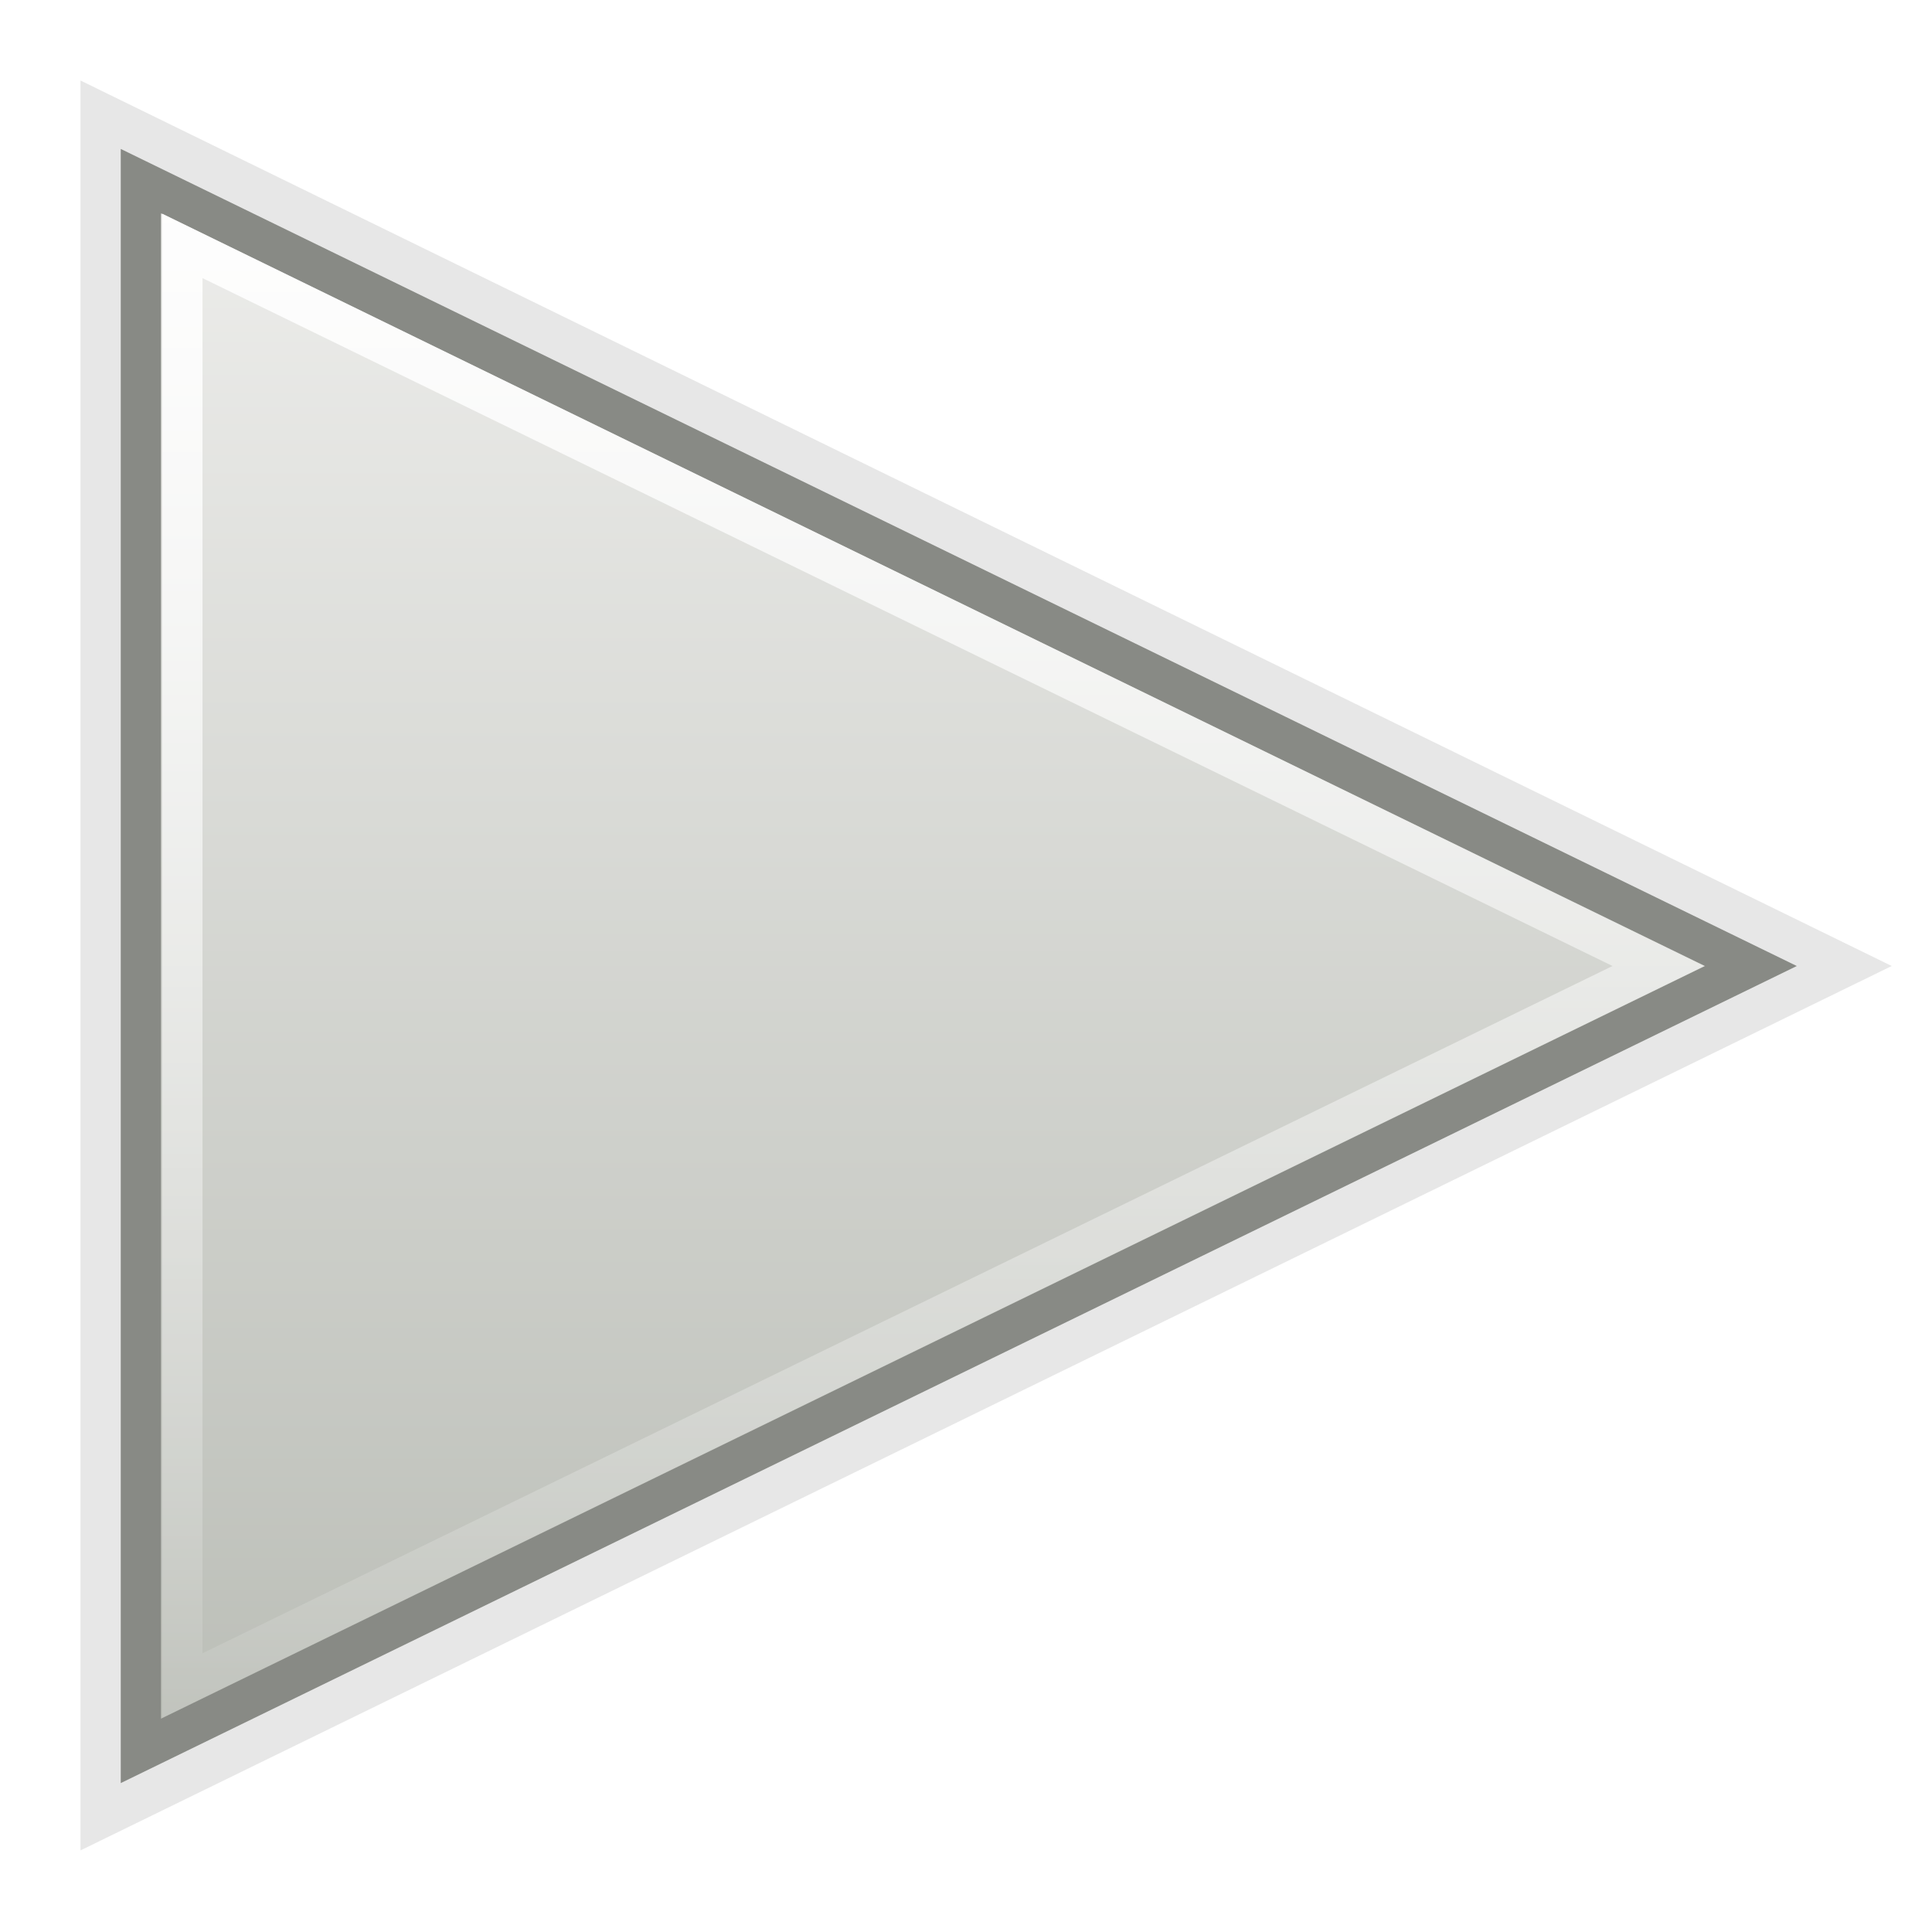
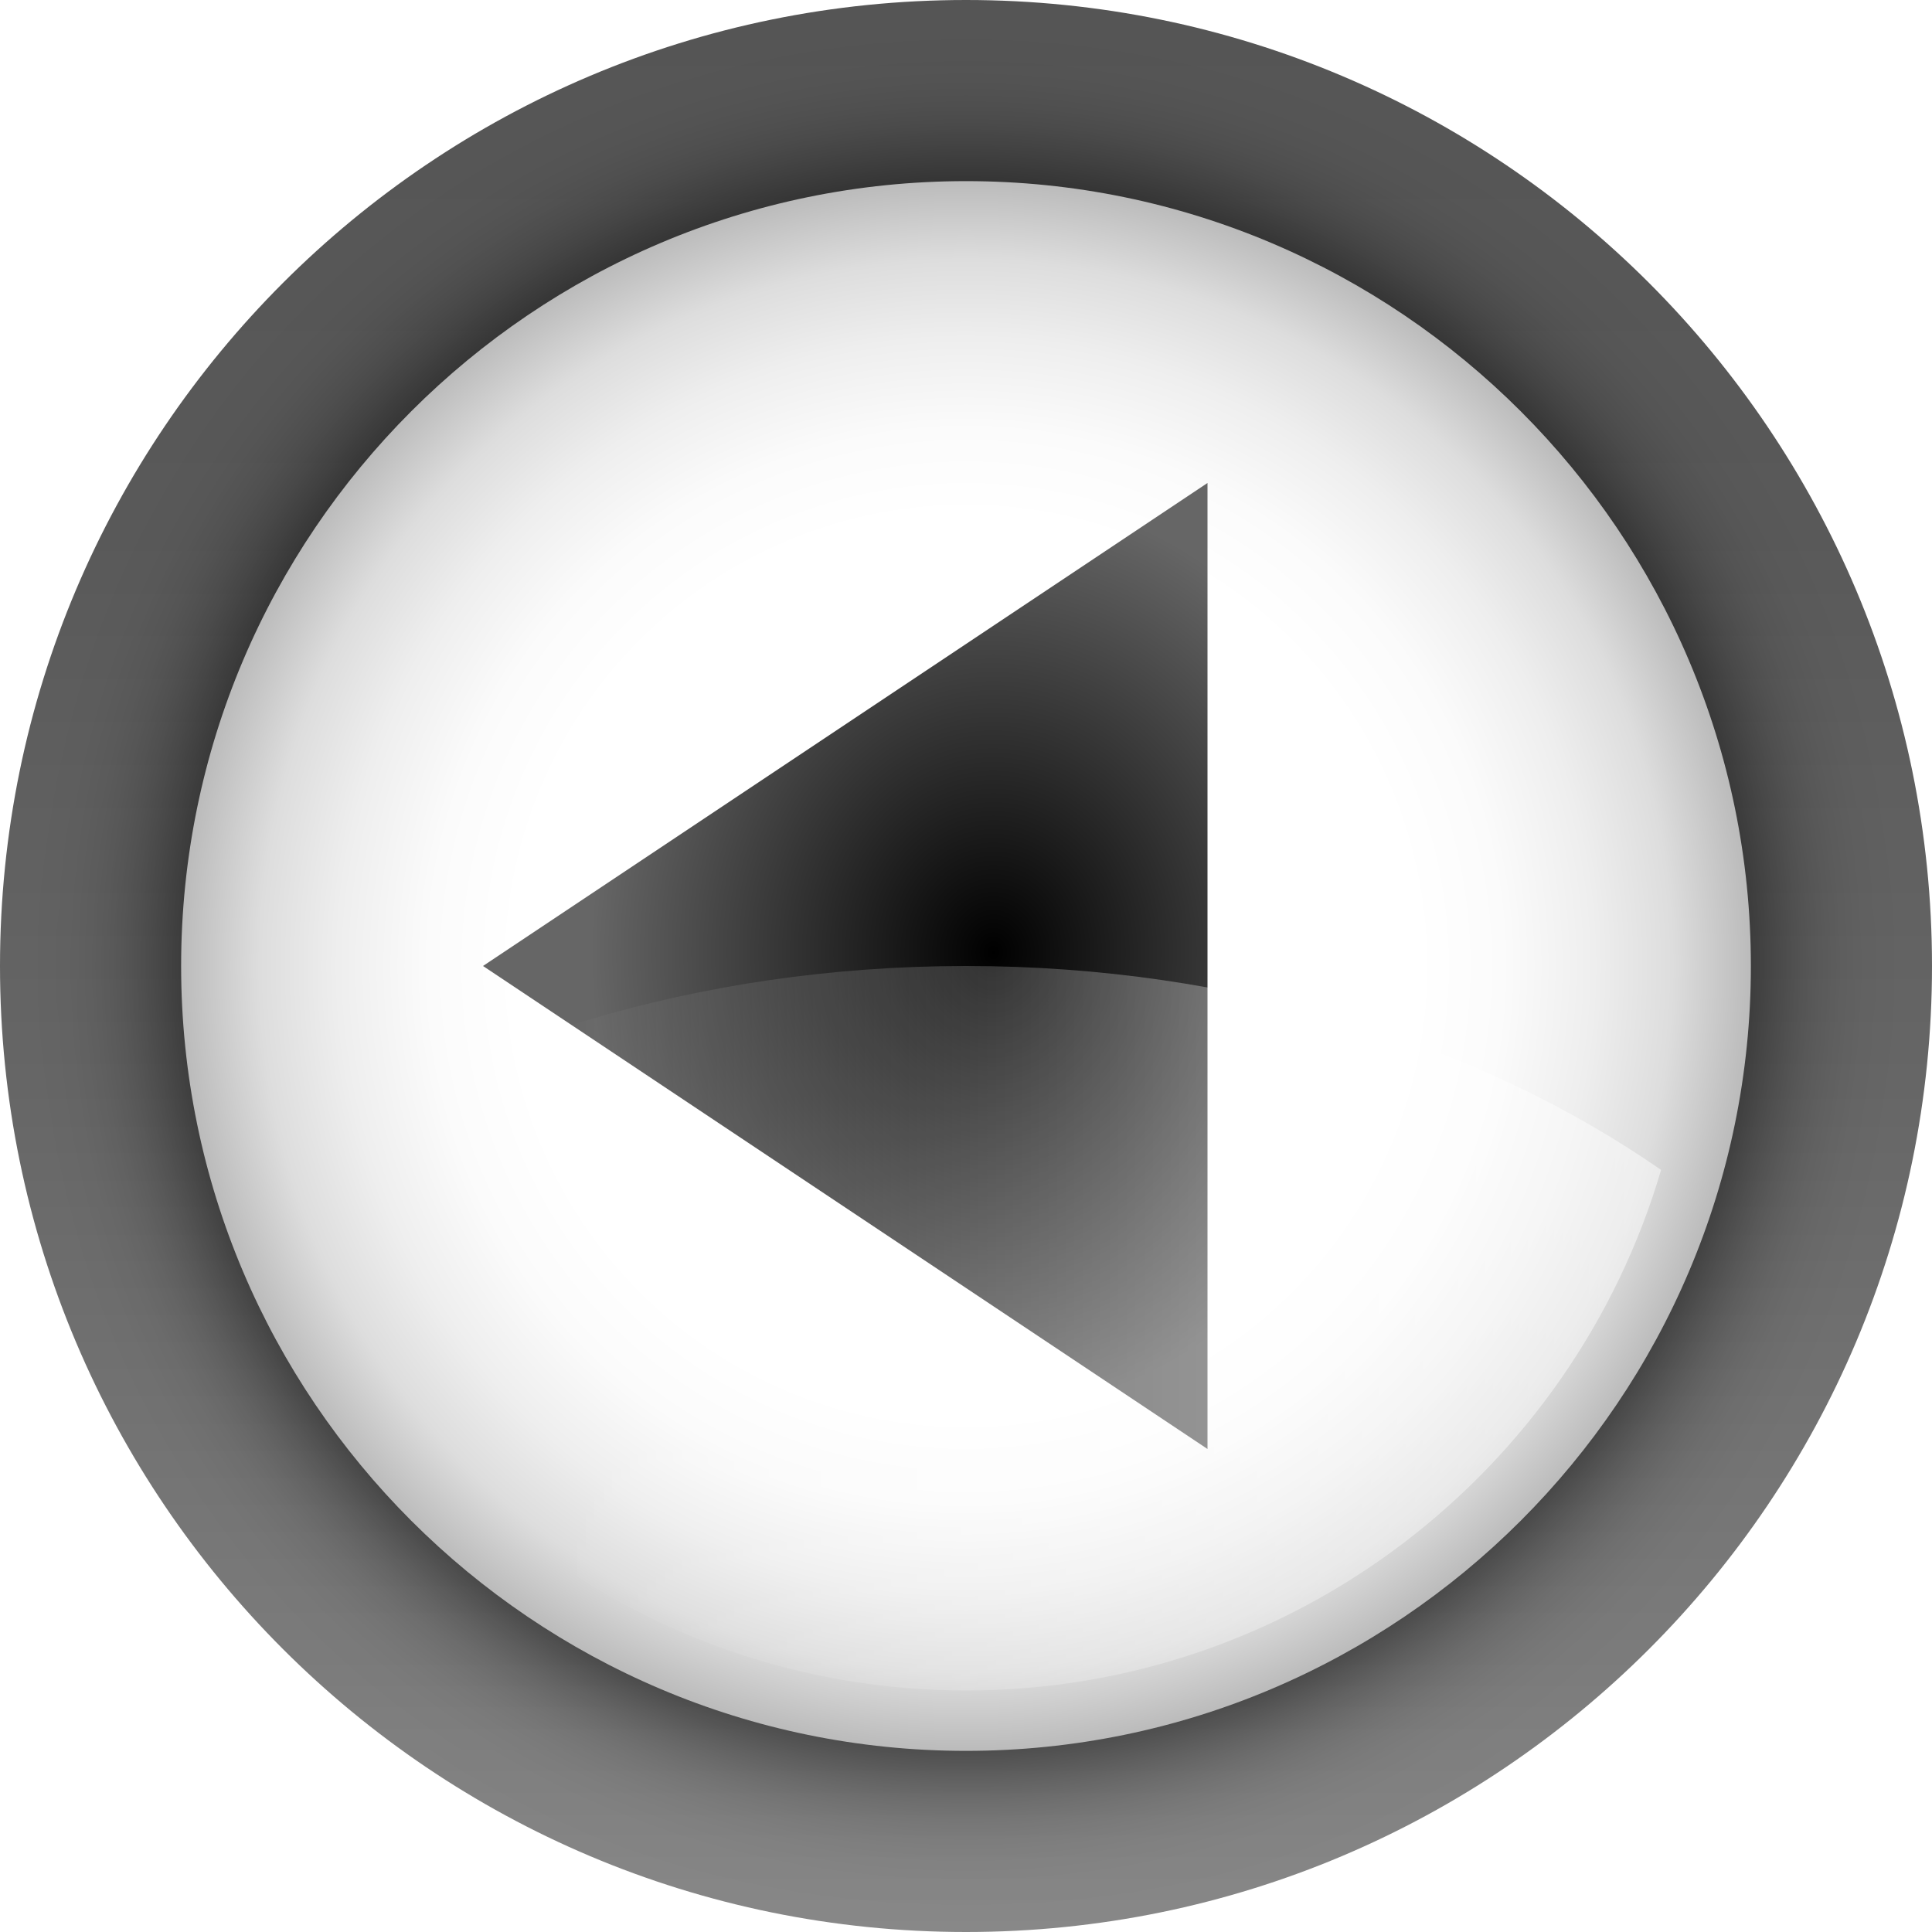
- <svg xmlns="http://www.w3.org/2000/svg" xmlns:xlink="http://www.w3.org/1999/xlink" height="48px" id="svg7196" width="48px">
-   <defs id="defs7198">
-     <linearGradient id="linearGradient3203">
-       <stop id="stop3205" offset="0" style="stop-color:#ffffff;stop-opacity:1;" />
-       <stop id="stop3207" offset="1" style="stop-color:#ffffff;stop-opacity:0;" />
+ <svg xmlns="http://www.w3.org/2000/svg" xmlns:xlink="http://www.w3.org/1999/xlink" height="128" id="svg3186" version="1.0" width="128">
+   <defs id="defs3188">
+     <radialGradient cx="53.198" cy="59.187" gradientTransform="matrix(0.6667,0,0,0.7574,20.7214,14.064)" gradientUnits="userSpaceOnUse" id="radialGradient3163" r="40.029">
+       <stop id="stop3165" offset="0" style="stop-color:#000000;stop-opacity:1;" />
+       <stop id="stop3175" offset="1" style="stop-color:#666666;stop-opacity:1;" />
+     </radialGradient>
+     <linearGradient gradientTransform="translate(559.1429,-264.2857)" gradientUnits="userSpaceOnUse" id="XMLID_9_" x1="11.949" x2="104.052" y1="34" y2="34">
+       <stop id="stop56" offset="0" style="stop-color:#FFFFFF" />
+       <stop id="stop58" offset="0.8" style="stop-color:#ffffff;stop-opacity:0;" />
    </linearGradient>
-     <linearGradient gradientUnits="userSpaceOnUse" id="linearGradient3209" x1="-183" x2="-183" xlink:href="#linearGradient3203" y1="2" y2="46" />
-     <linearGradient id="linearGradient7344">
-       <stop id="stop7346" offset="0" style="stop-color:#eeeeec;stop-opacity:1" />
-       <stop id="stop7348" offset="1" style="stop-color:#babdb6;stop-opacity:1" />
+     <radialGradient cx="53.198" cy="59.187" gradientTransform="matrix(0.6667,0,0,0.7574,20.7214,14.064)" gradientUnits="userSpaceOnUse" id="XMLID_8_" r="40.029">
+       <stop id="stop41" offset="0" style="stop-color:#323232" />
+       <stop id="stop43" offset="0.208" style="stop-color:#363636" />
+       <stop id="stop45" offset="0.428" style="stop-color:#434343" />
+       <stop id="stop47" offset="0.653" style="stop-color:#585858" />
+       <stop id="stop49" offset="0.88" style="stop-color:#757575" />
+       <stop id="stop51" offset="1" style="stop-color:#888888" />
+     </radialGradient>
+     <radialGradient cx="58" cy="58" gradientTransform="translate(559.1429,-264.2857)" gradientUnits="userSpaceOnUse" id="XMLID_7_" r="48">
+       <stop id="stop26" offset="0" style="stop-color:#FFFFFF" />
+       <stop id="stop28" offset="0.574" style="stop-color:#FFFFFF" />
+       <stop id="stop30" offset="0.684" style="stop-color:#FBFBFB" />
+       <stop id="stop32" offset="0.8" style="stop-color:#EEEEEE" />
+       <stop id="stop34" offset="0.9" style="stop-color:#DDDDDD" />
+       <stop id="stop36" offset="1" style="stop-color:#BBBBBB" />
+     </radialGradient>
+     <filter id="AI_Sfocatura_4">
+       <feGaussianBlur id="feGaussianBlur6" stdDeviation="4" />
+     </filter>
+     <linearGradient gradientUnits="userSpaceOnUse" id="XMLID_6_" x1="58.001" x2="58.001" y1="116" y2="4.882812e-04">
+       <stop id="stop9" offset="0" style="stop-color:#555555" />
+       <stop id="stop11" offset="0.274" style="stop-color:#595959" />
+       <stop id="stop13" offset="0.562" style="stop-color:#666666" />
+       <stop id="stop15" offset="0.856" style="stop-color:#7B7B7B" />
+       <stop id="stop17" offset="1" style="stop-color:#888888" />
    </linearGradient>
-     <linearGradient gradientUnits="userSpaceOnUse" id="linearGradient3197" x1="-180" x2="-180" xlink:href="#linearGradient7344" y1="4" y2="44" />
-     <linearGradient id="linearGradient9792">
-       <stop id="stop9794" offset="0" style="stop-color:#000000;stop-opacity:0.314;" />
-       <stop id="stop9796" offset="1" style="stop-color:#000000;stop-opacity:0.31" />
-     </linearGradient>
-     <linearGradient gradientTransform="matrix(1.097561,0,0,1.099315,217.6707,-2.396871)" gradientUnits="userSpaceOnUse" id="linearGradient3201" x1="-178.278" x2="-170.078" xlink:href="#linearGradient9792" y1="13.097" y2="31.29" />
+     <linearGradient gradientTransform="matrix(-1,0,0,-1,122,122)" gradientUnits="userSpaceOnUse" id="linearGradient3242" x1="11.949" x2="104.052" xlink:href="#XMLID_9_" y1="34" y2="34" />
+     <radialGradient cx="58" cy="58" gradientTransform="matrix(-1.083333,0,0,-1.083333,126.8333,126.8333)" gradientUnits="userSpaceOnUse" id="radialGradient3246" r="48" xlink:href="#XMLID_7_" />
+     <linearGradient gradientUnits="userSpaceOnUse" id="linearGradient3251" x1="58.001" x2="58.001" xlink:href="#XMLID_6_" y1="116" y2="4.882812e-04" />
+     <radialGradient cx="53.198" cy="59.187" gradientTransform="matrix(0.6667,0,0,0.7574,20.7214,14.064)" gradientUnits="userSpaceOnUse" id="radialGradient3253" r="40.029" xlink:href="#radialGradient3163" />
  </defs>
  <g id="layer1">
-     <path d="M 2,45.973 L 2,2 L 8.2,5.032 L 47,24 L 2,45.973 z" id="path3199" style="opacity:0.3;fill:url(#linearGradient3201);fill-opacity:1;fill-rule:evenodd;stroke:none;stroke-width:1;stroke-linecap:square;stroke-linejoin:miter;stroke-miterlimit:4;stroke-dashoffset:0.7;stroke-opacity:1" />
-     <g id="g7138" transform="translate(200,3.9e-4)">
-       <g id="g7515">
-         <path d="M -196.5,43.5 L -196.5,4.5 L -156.5,24 L -196.5,43.5 z" id="path7812" style="fill:url(#linearGradient3197);fill-opacity:1;fill-rule:evenodd;stroke:#888a85;stroke-width:1;stroke-linecap:square;stroke-linejoin:miter;stroke-miterlimit:4;stroke-dashoffset:0.7;stroke-opacity:1" />
-         <path d="M -195.469,41.875 L -195.469,6.109 L -158.797,24 L -195.469,41.875 z" id="path7828" style="opacity:1;fill:none;fill-opacity:1;fill-rule:evenodd;stroke:url(#linearGradient3209);stroke-width:1;stroke-linecap:square;stroke-linejoin:miter;stroke-miterlimit:4;stroke-dashoffset:0.7;stroke-opacity:1" />
-       </g>
+     <circle cx="58" cy="58" id="circle19" r="58" style="fill:url(#linearGradient3251)" transform="matrix(-1.103448,0,0,-1.103448,128,128)" />
+     <g id="g21" style="opacity:0.8;filter:url(#AI_Sfocatura_4)" transform="matrix(-1.083333,0,0,-1.083333,126.8333,126.8333)">
+       <path d="m 10,58 c 0,26.467 21.533,48 48,48 26.467,0 48,-21.533 48,-48 C 106,31.533 84.467,10 58,10 31.533,10 10,31.533 10,58 z" id="path23" />
    </g>
+     <path d="M 116,64 C 116,35.327 92.673,12 64,12 c -28.673,0 -52,23.327 -52,52 C 12,92.673 35.327,116 64,116 92.673,116 116,92.673 116,64 z" id="path38" style="fill:url(#radialGradient3246)" />
+     <polygon id="polygon53" points="42,90 42,26 42,26 90,58 " style="fill:url(#radialGradient3253);fill-opacity:1" transform="matrix(-1,0,0,-1,122,122)" />
+     <path d="m 64,64 c -17.789,0 -33.967,5.13 -46.052,13.509 C 23.8,97.418 42.224,112 64,112 85.777,112 104.201,97.417 110.051,77.509 97.968,69.13 81.79,64 64,64 z" id="path60" style="opacity:0.5;fill:url(#linearGradient3242)" />
  </g>
</svg>
